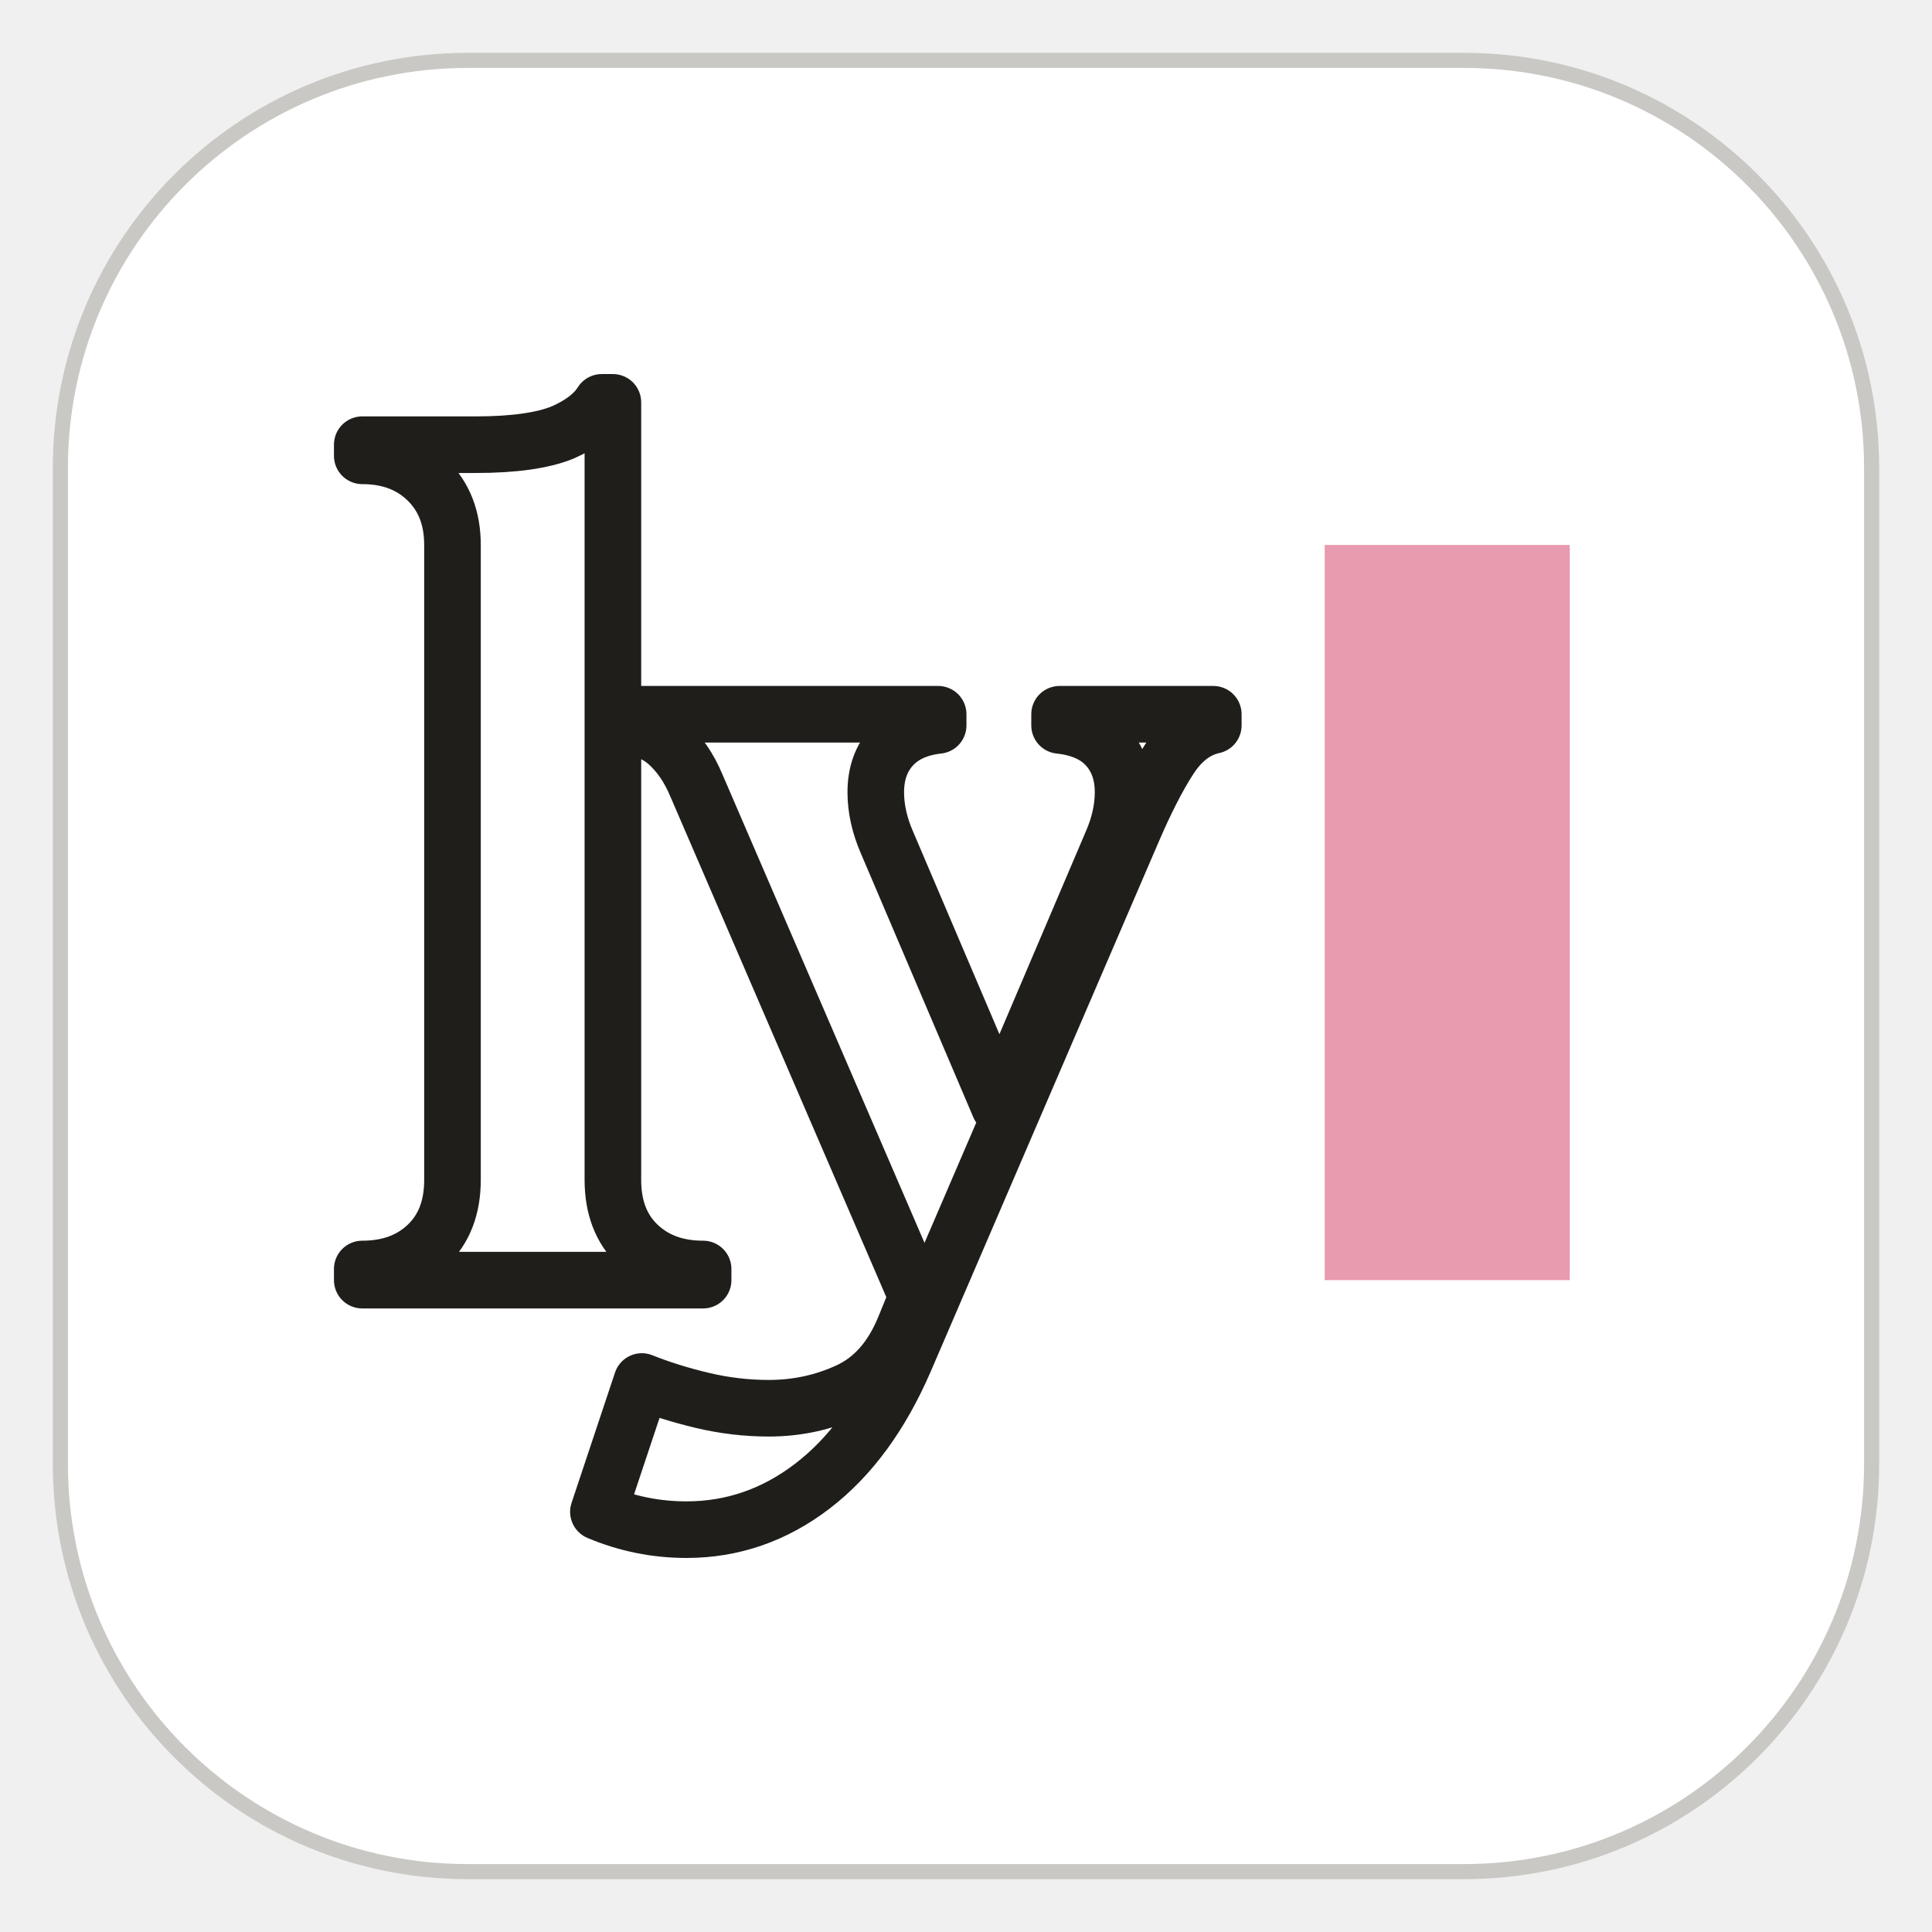
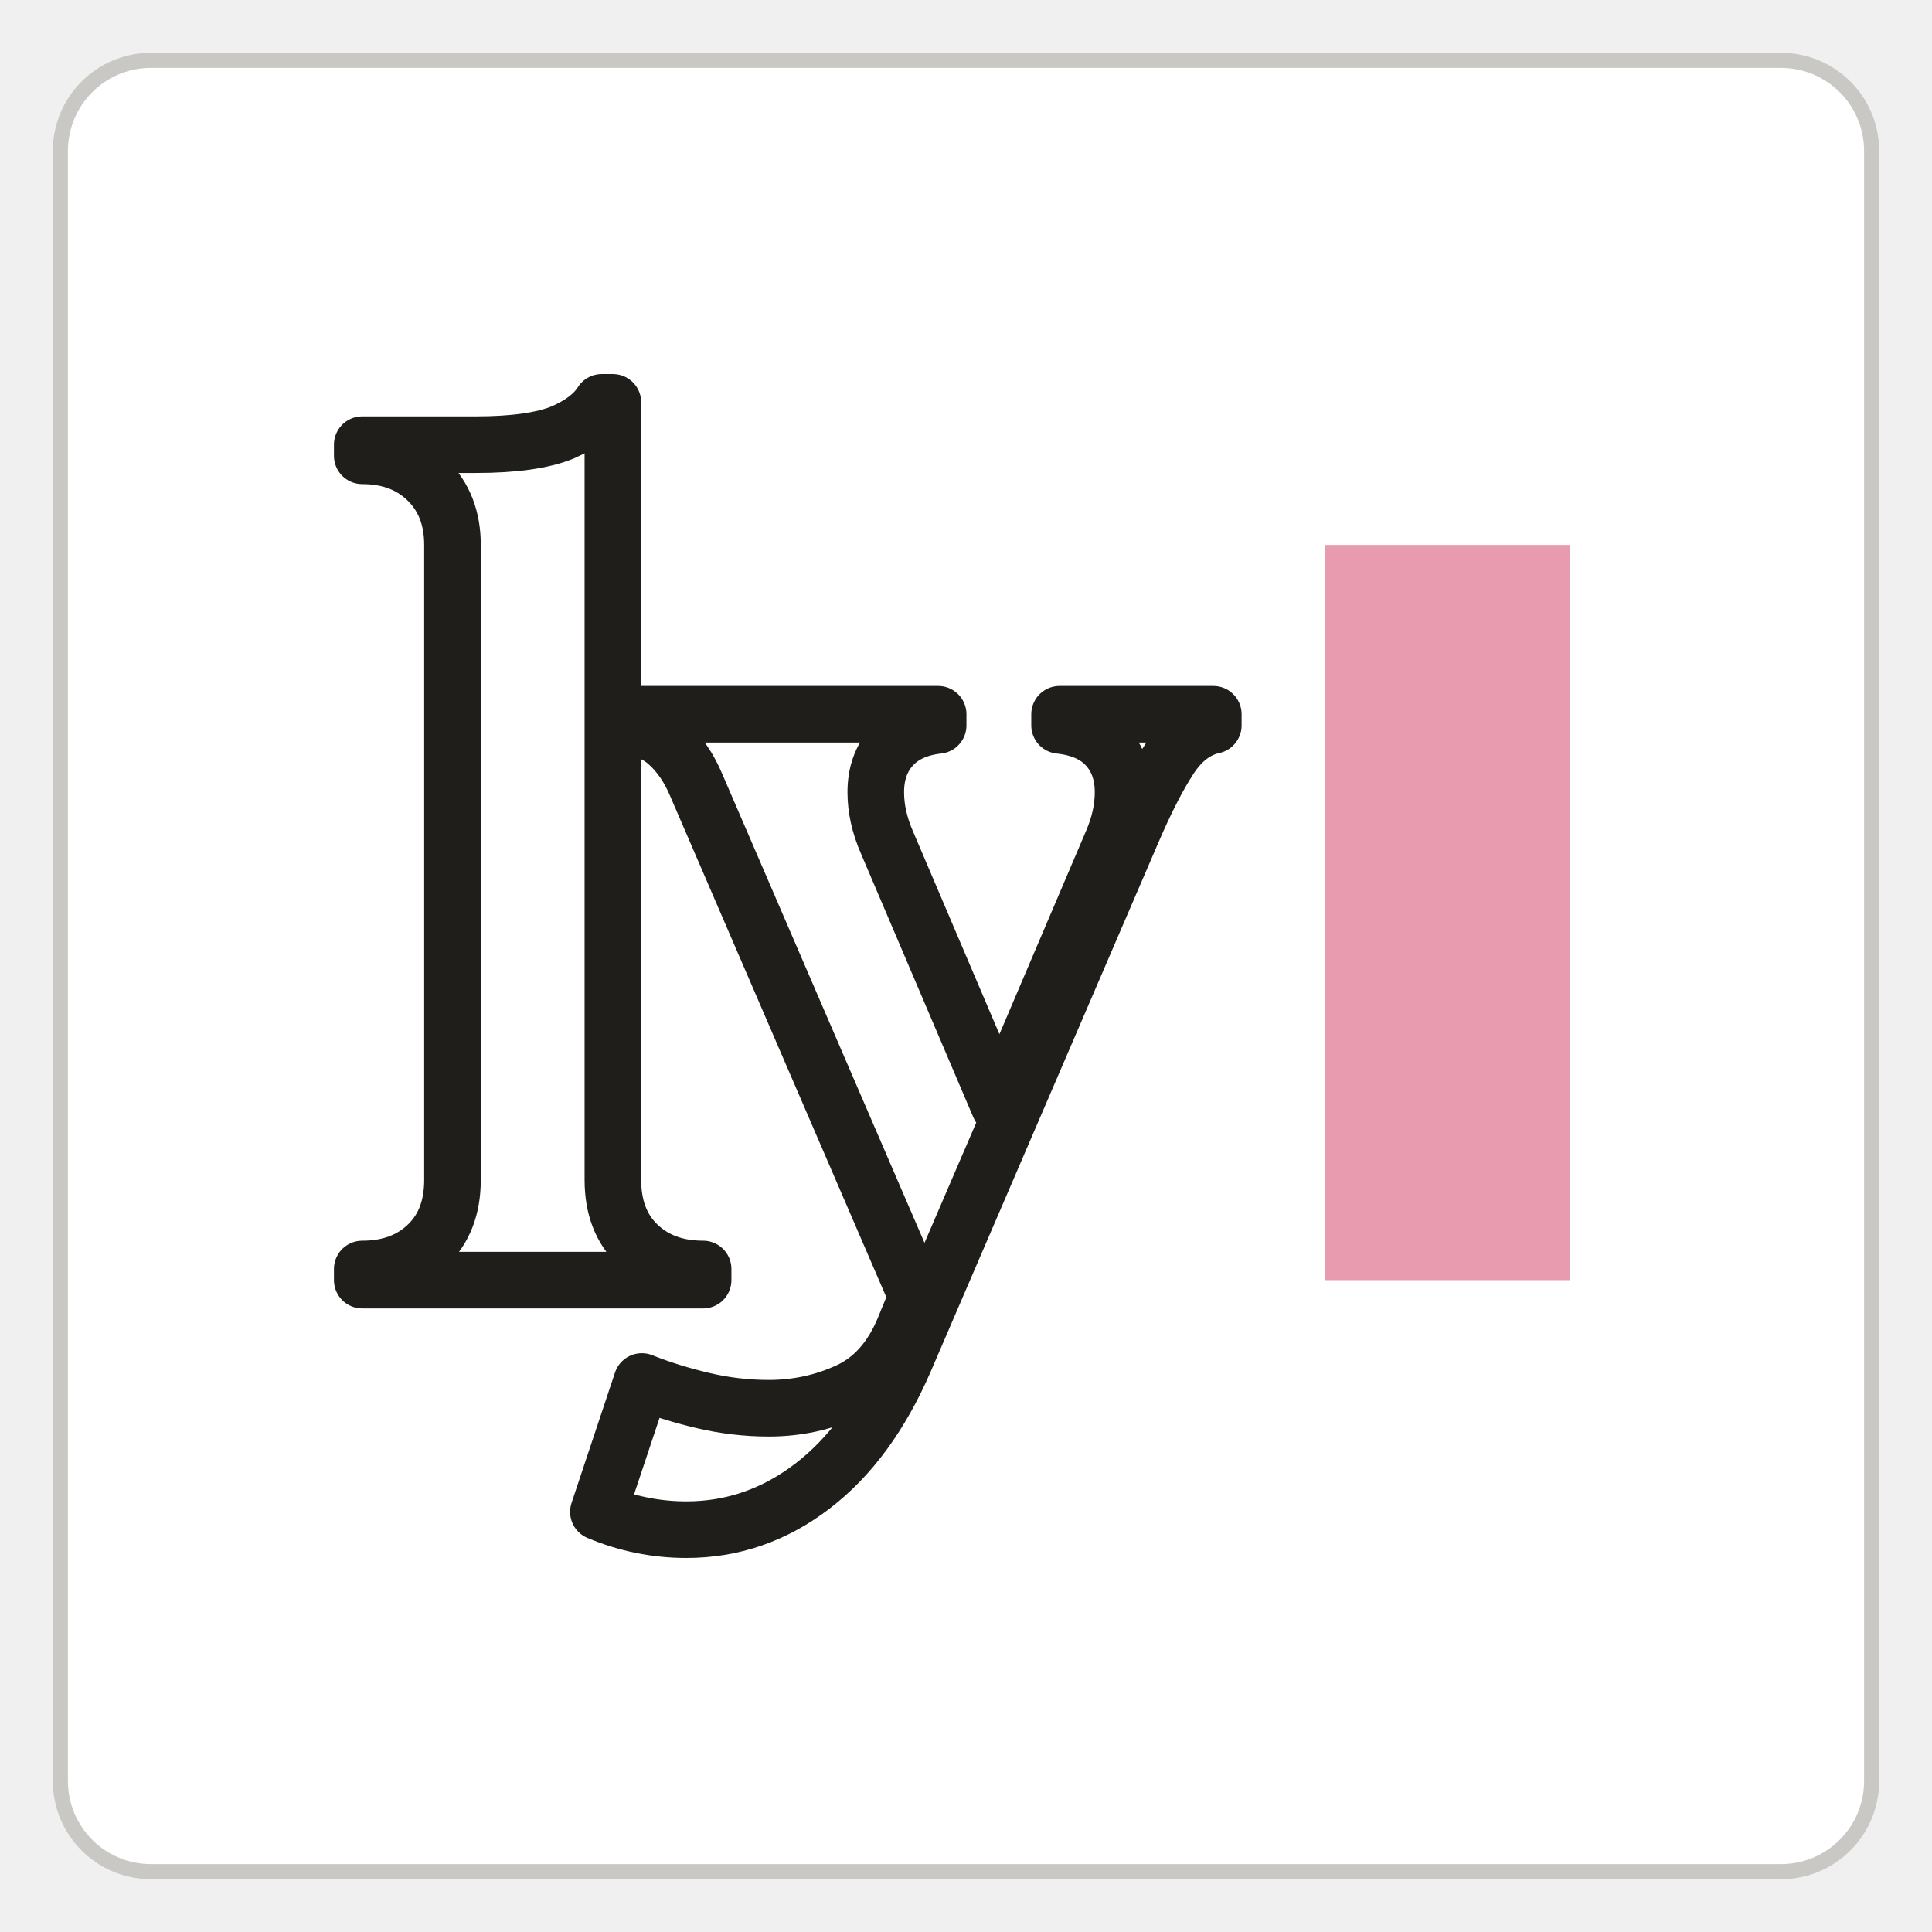
<svg xmlns="http://www.w3.org/2000/svg" viewBox="0 0 1024 1024">
-   <rect x="32" y="32" width="960" height="960" rx="216" fill="#ffffff" stroke="#c9c8c4" stroke-width="8" />
-   <g transform="translate(192.00 102.85) scale(0.59041)">
-     <path d="M0 975V965Q36 965 58.5 943.5Q81 922 81 885V315Q81 279 58.5 257.0Q36 235 0 235V225H102Q153 225 180 214Q205 203 215 187H225V885Q225 922 247.5 943.5Q270 965 306 965V975ZM291.0 1199Q250.0 1199 212.0 1183L251.0 1066Q276.0 1076 305.5 1083.0Q335.0 1090 365.0 1090Q403.0 1090 436.5 1074.5Q470.0 1059 487.0 1017L498.0 990L300.0 531Q290.0 507 273.5 492.5Q257.0 478 228.0 477V467H517.0V477Q490.0 480 475.5 496.0Q461.0 512 461.0 537Q461.0 559 471.0 582L572.0 819L673.0 582Q683.0 559 683.0 537Q683.0 512 668.5 496.0Q654.0 480 626.0 477V467H764.0V477Q741.0 482 725.0 506.5Q709.0 531 691.0 573L487.0 1047Q455.0 1121 404.0 1160.0Q353.0 1199 291.0 1199Z" fill="none" stroke="#1f1e1b" stroke-width="50.8" stroke-linejoin="round" />
+   <rect x="32" y="32" width="960" height="960" rx="48" fill="#ffffff" stroke="#c9c8c4" stroke-width="8" />
+   <g transform="translate(192 102.85) scale(0.59041)">
+     <path d="M0 975V965Q36 965 58.5 943.5Q81 922 81 885V315Q81 279 58.5 257.0Q36 235 0 235V225H102Q153 225 180 214Q205 203 215 187H225V885Q225 922 247.5 943.5Q270 965 306 965V975ZM291.0 1199Q250.0 1199 212.0 1183L251.0 1066Q276.0 1076 305.5 1083.0Q335.0 1090 365.0 1090Q403.0 1090 436.5 1074.5Q470.0 1059 487.0 1017L498.0 990L300.0 531Q290.0 507 273.5 492.5Q257.0 478 228.0 477V467H517.0V477Q490.0 480 475.5 496.0Q461.0 512 461.0 537Q461.0 559 471.0 582L572.0 819L673.0 582Q683.0 559 683.0 537Q683.0 512 668.5 496.0Q654.0 480 626.0 477V467H764.0V477Q741.0 482 725.0 506.5Q709.0 531 691.0 573L487.0 1047Q455.0 1121 404.0 1160.0Q353.0 1199 291.0 1199Z" fill="none" stroke="#1f1e1b" stroke-width="50.81" stroke-linejoin="round" />
    <rect x="864" y="315" width="220" height="660" fill="#e89aae" />
  </g>
</svg>
